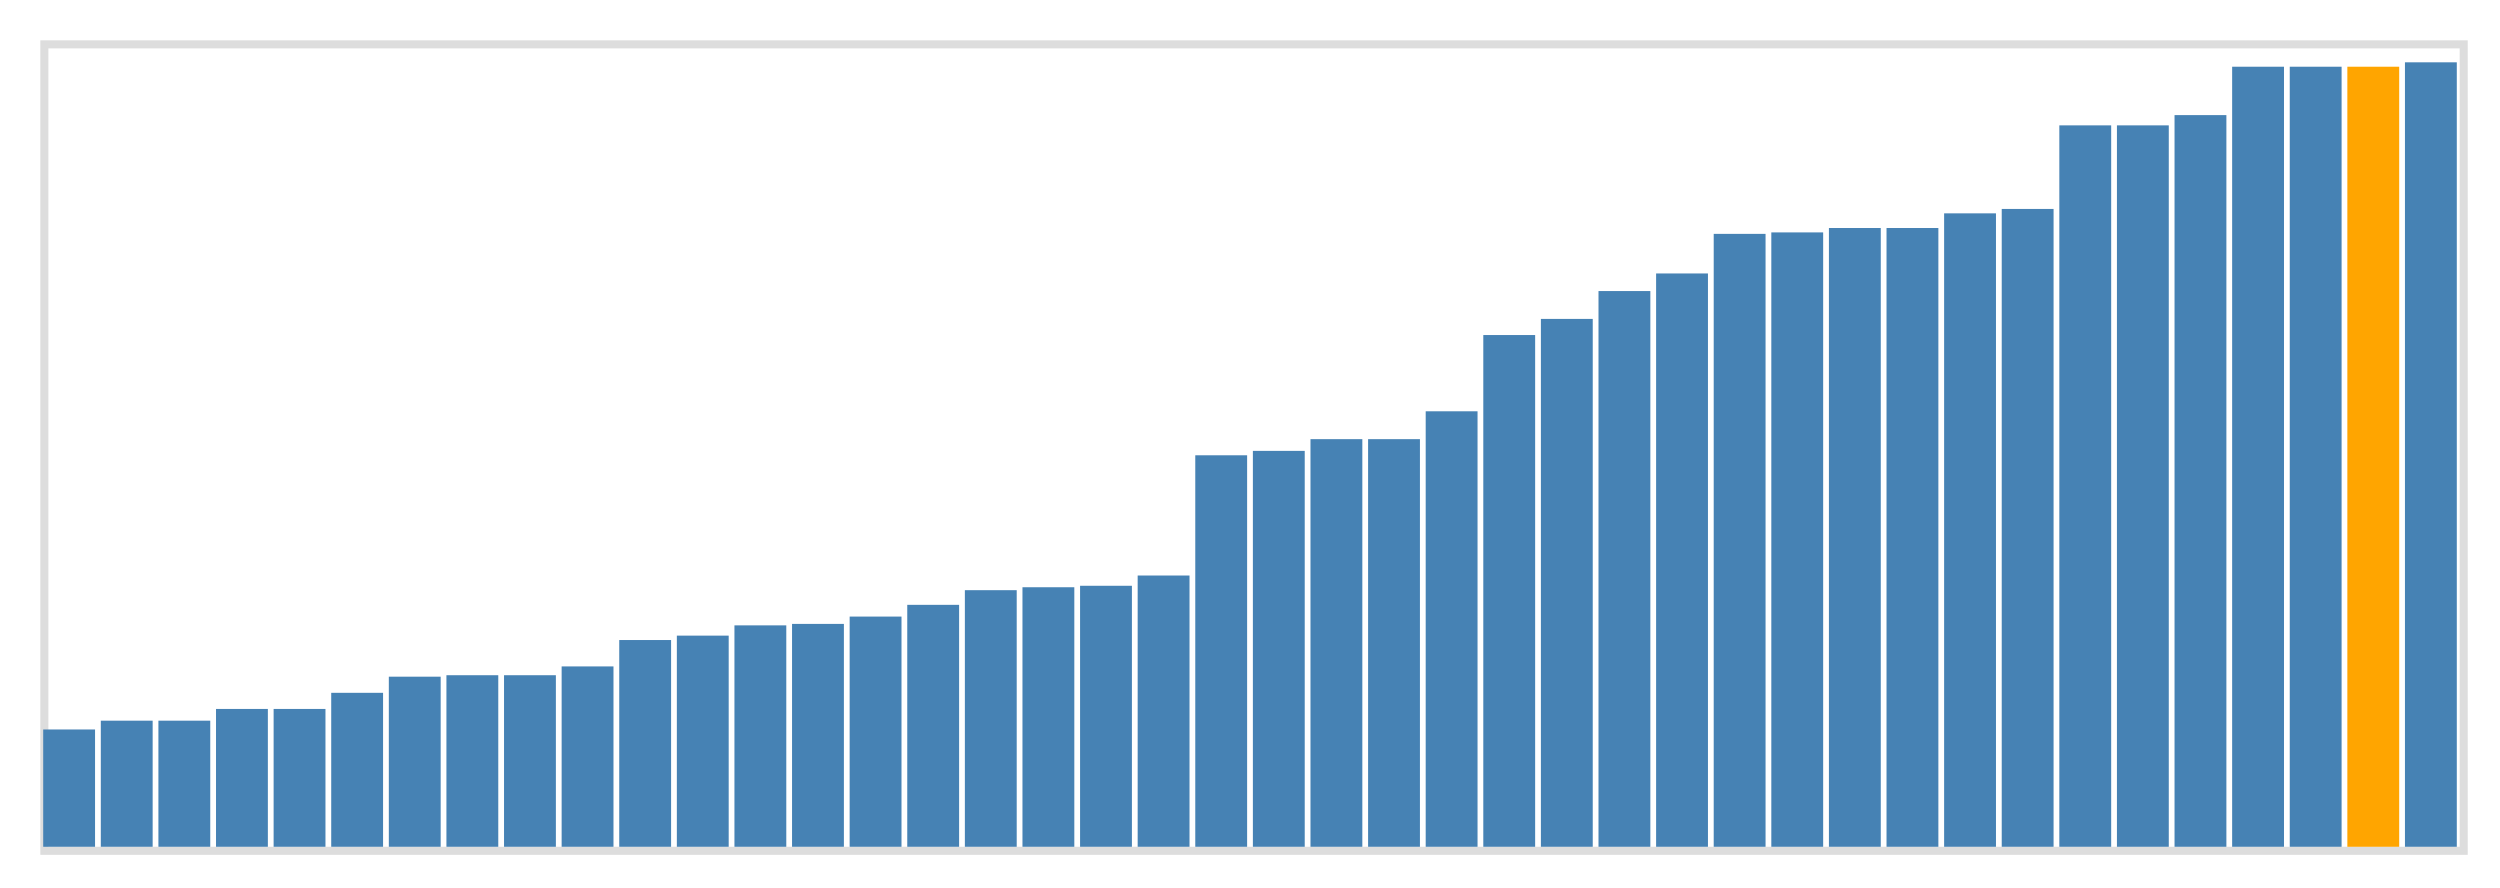
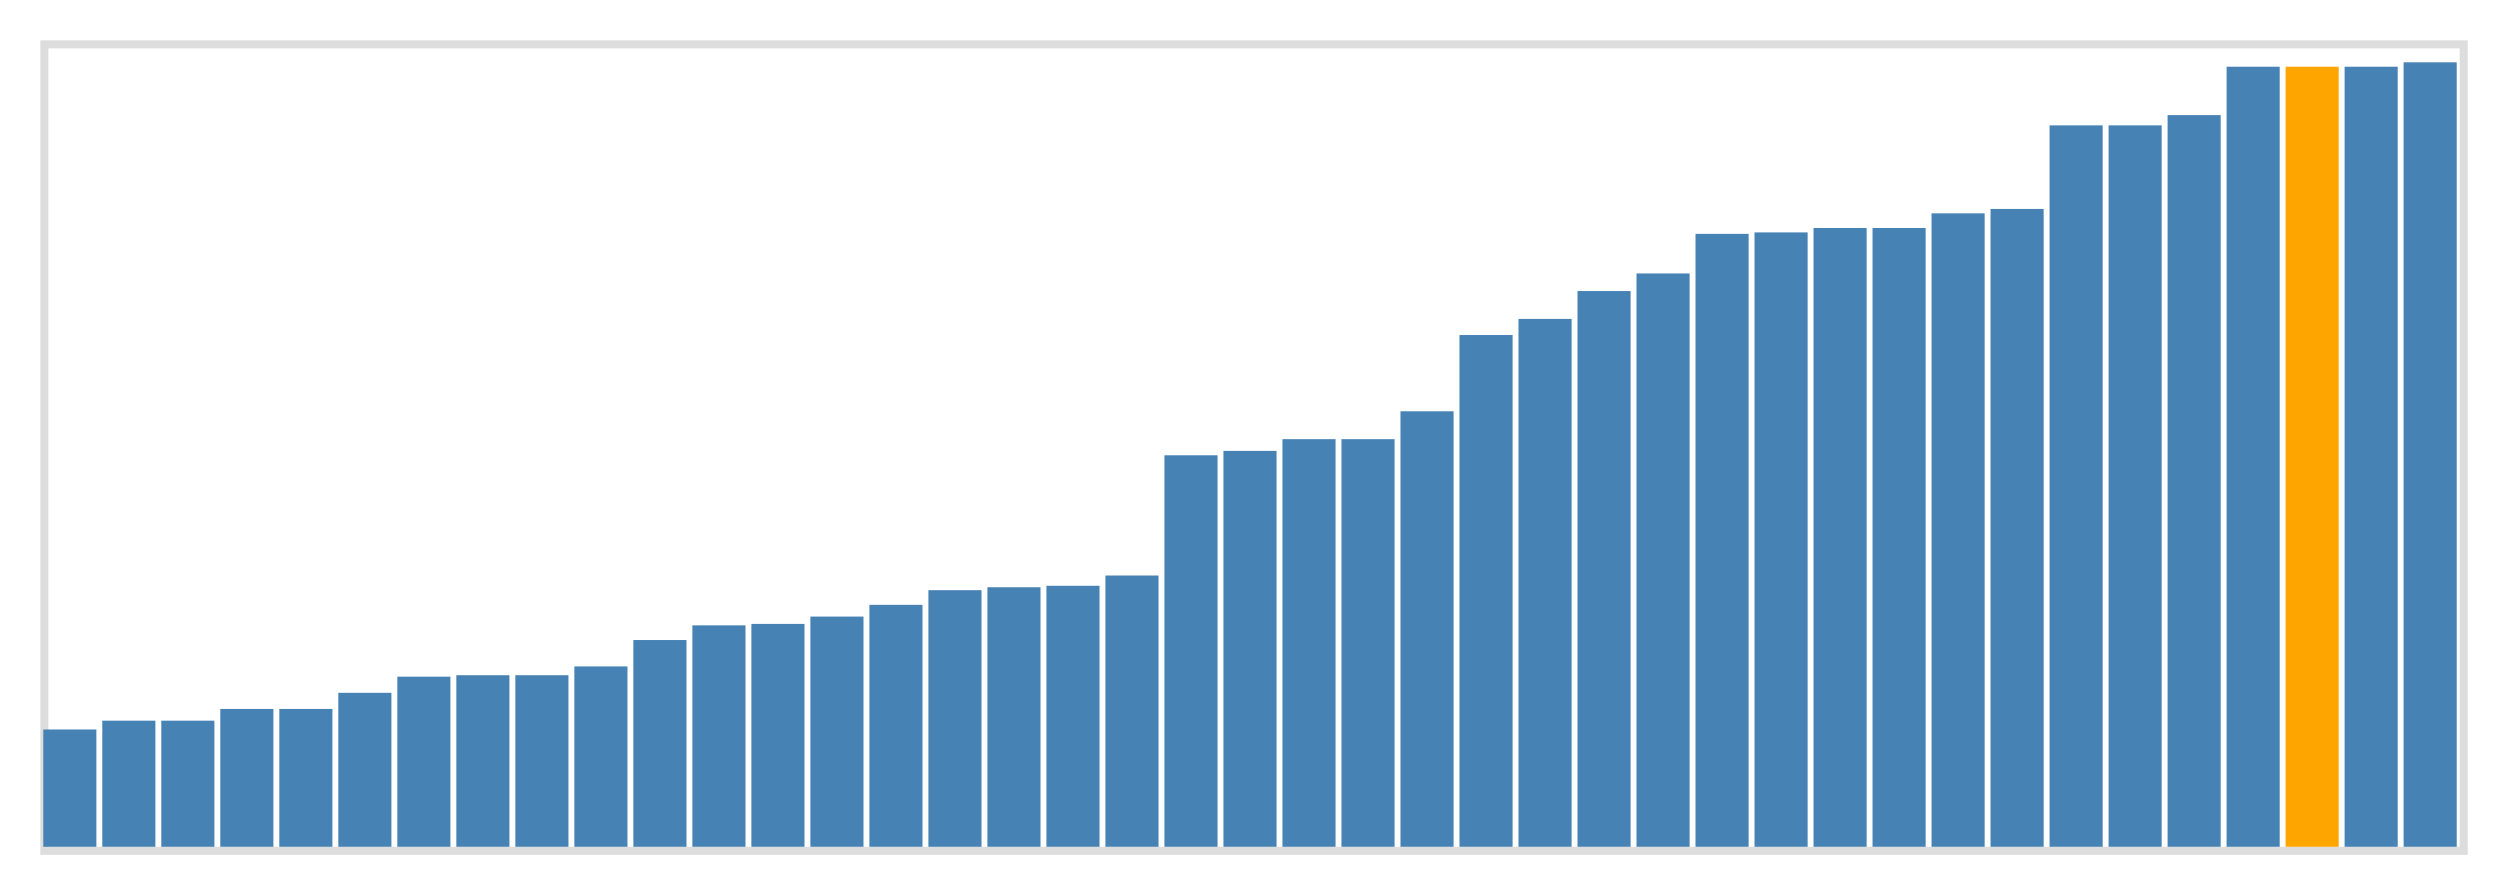
<svg xmlns="http://www.w3.org/2000/svg" class="marks" width="310" height="110" viewBox="0 0 310 110" version="1.1">
  <g transform="translate(5,5)">
    <g class="mark-group role-frame root">
      <g transform="translate(0,0)">
        <path class="background" d="M0.5,0.5h300v100h-300Z" style="fill: none; stroke: #ddd;" />
        <g>
          <g class="mark-rect role-mark marks">
-             <path d="M0.357,85.455h6.429v14.545h-6.429Z" style="fill: steelblue;" />
-             <path d="M7.5,84.364h6.429v15.636h-6.429Z" style="fill: steelblue;" />
-             <path d="M14.643,84.364h6.429v15.636h-6.429Z" style="fill: steelblue;" />
-             <path d="M21.786,82.909h6.429v17.091h-6.429Z" style="fill: steelblue;" />
-             <path d="M28.929,82.909h6.429v17.091h-6.429Z" style="fill: steelblue;" />
-             <path d="M36.071,80.909h6.429v19.091h-6.429Z" style="fill: steelblue;" />
-             <path d="M43.214,78.909h6.429v21.091h-6.429Z" style="fill: steelblue;" />
-             <path d="M50.357,78.727h6.429v21.273h-6.429Z" style="fill: steelblue;" />
-             <path d="M57.5,78.727h6.429v21.273h-6.429Z" style="fill: steelblue;" />
-             <path d="M64.643,77.636h6.429v22.364h-6.429Z" style="fill: steelblue;" />
-             <path d="M71.786,74.364h6.429v25.636h-6.429Z" style="fill: steelblue;" />
-             <path d="M78.929,73.818h6.429v26.182h-6.429Z" style="fill: steelblue;" />
-             <path d="M86.071,72.545h6.429v27.455h-6.429Z" style="fill: steelblue;" />
-             <path d="M93.214,72.364h6.429v27.636h-6.429Z" style="fill: steelblue;" />
-             <path d="M100.357,71.455h6.429v28.545h-6.429Z" style="fill: steelblue;" />
-             <path d="M107.5,70h6.429v30h-6.429Z" style="fill: steelblue;" />
-             <path d="M114.643,68.182h6.429v31.818h-6.429Z" style="fill: steelblue;" />
-             <path d="M121.786,67.818h6.429v32.182h-6.429Z" style="fill: steelblue;" />
-             <path d="M128.929,67.636h6.429v32.364h-6.429Z" style="fill: steelblue;" />
-             <path d="M136.071,66.364h6.429v33.636h-6.429Z" style="fill: steelblue;" />
-             <path d="M143.214,51.455h6.429v48.545h-6.429Z" style="fill: steelblue;" />
-             <path d="M150.357,50.909h6.429v49.091h-6.429Z" style="fill: steelblue;" />
-             <path d="M157.5,49.455h6.429v50.545h-6.429Z" style="fill: steelblue;" />
-             <path d="M164.643,49.455h6.429v50.545h-6.429Z" style="fill: steelblue;" />
-             <path d="M171.786,46h6.429v54h-6.429Z" style="fill: steelblue;" />
-             <path d="M178.929,36.545h6.429v63.455h-6.429Z" style="fill: steelblue;" />
-             <path d="M186.071,34.545h6.429v65.455h-6.429Z" style="fill: steelblue;" />
-             <path d="M193.214,31.091h6.429v68.909h-6.429Z" style="fill: steelblue;" />
-             <path d="M200.357,28.909h6.429v71.091h-6.429Z" style="fill: steelblue;" />
-             <path d="M207.5,24h6.429v76h-6.429Z" style="fill: steelblue;" />
-             <path d="M214.643,23.818h6.429v76.182h-6.429Z" style="fill: steelblue;" />
-             <path d="M221.786,23.273h6.429v76.727h-6.429Z" style="fill: steelblue;" />
-             <path d="M228.929,23.273h6.429v76.727h-6.429Z" style="fill: steelblue;" />
-             <path d="M236.071,21.455h6.429v78.545h-6.429Z" style="fill: steelblue;" />
-             <path d="M243.214,20.909h6.429v79.091h-6.429Z" style="fill: steelblue;" />
-             <path d="M250.357,10.545h6.429v89.455h-6.429Z" style="fill: steelblue;" />
-             <path d="M257.5,10.545h6.429v89.455h-6.429Z" style="fill: steelblue;" />
-             <path d="M264.643,9.273h6.429v90.727h-6.429Z" style="fill: steelblue;" />
-             <path d="M271.786,3.273h6.429v96.727h-6.429Z" style="fill: steelblue;" />
-             <path d="M278.929,3.273h6.429v96.727h-6.429Z" style="fill: steelblue;" />
-             <path d="M286.071,3.273h6.429v96.727h-6.429Z" style="fill: orange;" />
-             <path d="M293.214,2.727h6.429v97.273h-6.429Z" style="fill: steelblue;" />
+             <path d="M0.366,85.455h6.585v14.545h-6.585Z" style="fill: steelblue;" />
+             <path d="M7.683,84.364h6.585v15.636h-6.585Z" style="fill: steelblue;" />
+             <path d="M15,84.364h6.585v15.636h-6.585Z" style="fill: steelblue;" />
+             <path d="M22.317,82.909h6.585v17.091h-6.585Z" style="fill: steelblue;" />
+             <path d="M29.634,82.909h6.585v17.091h-6.585Z" style="fill: steelblue;" />
+             <path d="M36.951,80.909h6.585v19.091h-6.585Z" style="fill: steelblue;" />
+             <path d="M44.268,78.909h6.585v21.091h-6.585Z" style="fill: steelblue;" />
+             <path d="M51.585,78.727h6.585v21.273h-6.585Z" style="fill: steelblue;" />
+             <path d="M58.902,78.727h6.585v21.273h-6.585Z" style="fill: steelblue;" />
+             <path d="M66.22,77.636h6.585v22.364h-6.585Z" style="fill: steelblue;" />
+             <path d="M73.537,74.364h6.585v25.636h-6.585Z" style="fill: steelblue;" />
+             <path d="M80.854,72.545h6.585v27.455h-6.585Z" style="fill: steelblue;" />
+             <path d="M88.171,72.364h6.585v27.636h-6.585Z" style="fill: steelblue;" />
+             <path d="M95.488,71.455h6.585v28.545h-6.585Z" style="fill: steelblue;" />
+             <path d="M102.805,70h6.585v30h-6.585Z" style="fill: steelblue;" />
+             <path d="M110.122,68.182h6.585v31.818h-6.585Z" style="fill: steelblue;" />
+             <path d="M117.439,67.818h6.585v32.182h-6.585Z" style="fill: steelblue;" />
+             <path d="M124.756,67.636h6.585v32.364h-6.585Z" style="fill: steelblue;" />
+             <path d="M132.073,66.364h6.585v33.636h-6.585Z" style="fill: steelblue;" />
+             <path d="M139.39,51.455h6.585v48.545h-6.585Z" style="fill: steelblue;" />
+             <path d="M146.707,50.909h6.585v49.091h-6.585Z" style="fill: steelblue;" />
+             <path d="M154.024,49.455h6.585v50.545h-6.585Z" style="fill: steelblue;" />
+             <path d="M161.341,49.455h6.585v50.545h-6.585Z" style="fill: steelblue;" />
+             <path d="M168.659,46h6.585v54h-6.585Z" style="fill: steelblue;" />
+             <path d="M175.976,36.545h6.585v63.455h-6.585Z" style="fill: steelblue;" />
+             <path d="M183.293,34.545h6.585v65.455h-6.585Z" style="fill: steelblue;" />
+             <path d="M190.61,31.091h6.585v68.909h-6.585Z" style="fill: steelblue;" />
+             <path d="M197.927,28.909h6.585v71.091h-6.585Z" style="fill: steelblue;" />
+             <path d="M205.244,24h6.585v76h-6.585Z" style="fill: steelblue;" />
+             <path d="M212.561,23.818h6.585v76.182h-6.585Z" style="fill: steelblue;" />
+             <path d="M219.878,23.273h6.585v76.727h-6.585Z" style="fill: steelblue;" />
+             <path d="M227.195,23.273h6.585v76.727h-6.585Z" style="fill: steelblue;" />
+             <path d="M234.512,21.455h6.585v78.545h-6.585Z" style="fill: steelblue;" />
+             <path d="M241.829,20.909h6.585v79.091h-6.585Z" style="fill: steelblue;" />
+             <path d="M249.146,10.545h6.585v89.455h-6.585Z" style="fill: steelblue;" />
+             <path d="M256.463,10.545h6.585v89.455h-6.585Z" style="fill: steelblue;" />
+             <path d="M263.78,9.273h6.585v90.727h-6.585Z" style="fill: steelblue;" />
+             <path d="M271.098,3.273h6.585v96.727h-6.585Z" style="fill: steelblue;" />
+             <path d="M278.415,3.273h6.585v96.727h-6.585Z" style="fill: orange;" />
+             <path d="M285.732,3.273h6.585v96.727h-6.585Z" style="fill: steelblue;" />
+             <path d="M293.049,2.727h6.585v97.273h-6.585Z" style="fill: steelblue;" />
          </g>
        </g>
        <path class="foreground" d="" style="display: none; fill: none;" />
      </g>
    </g>
  </g>
</svg>
